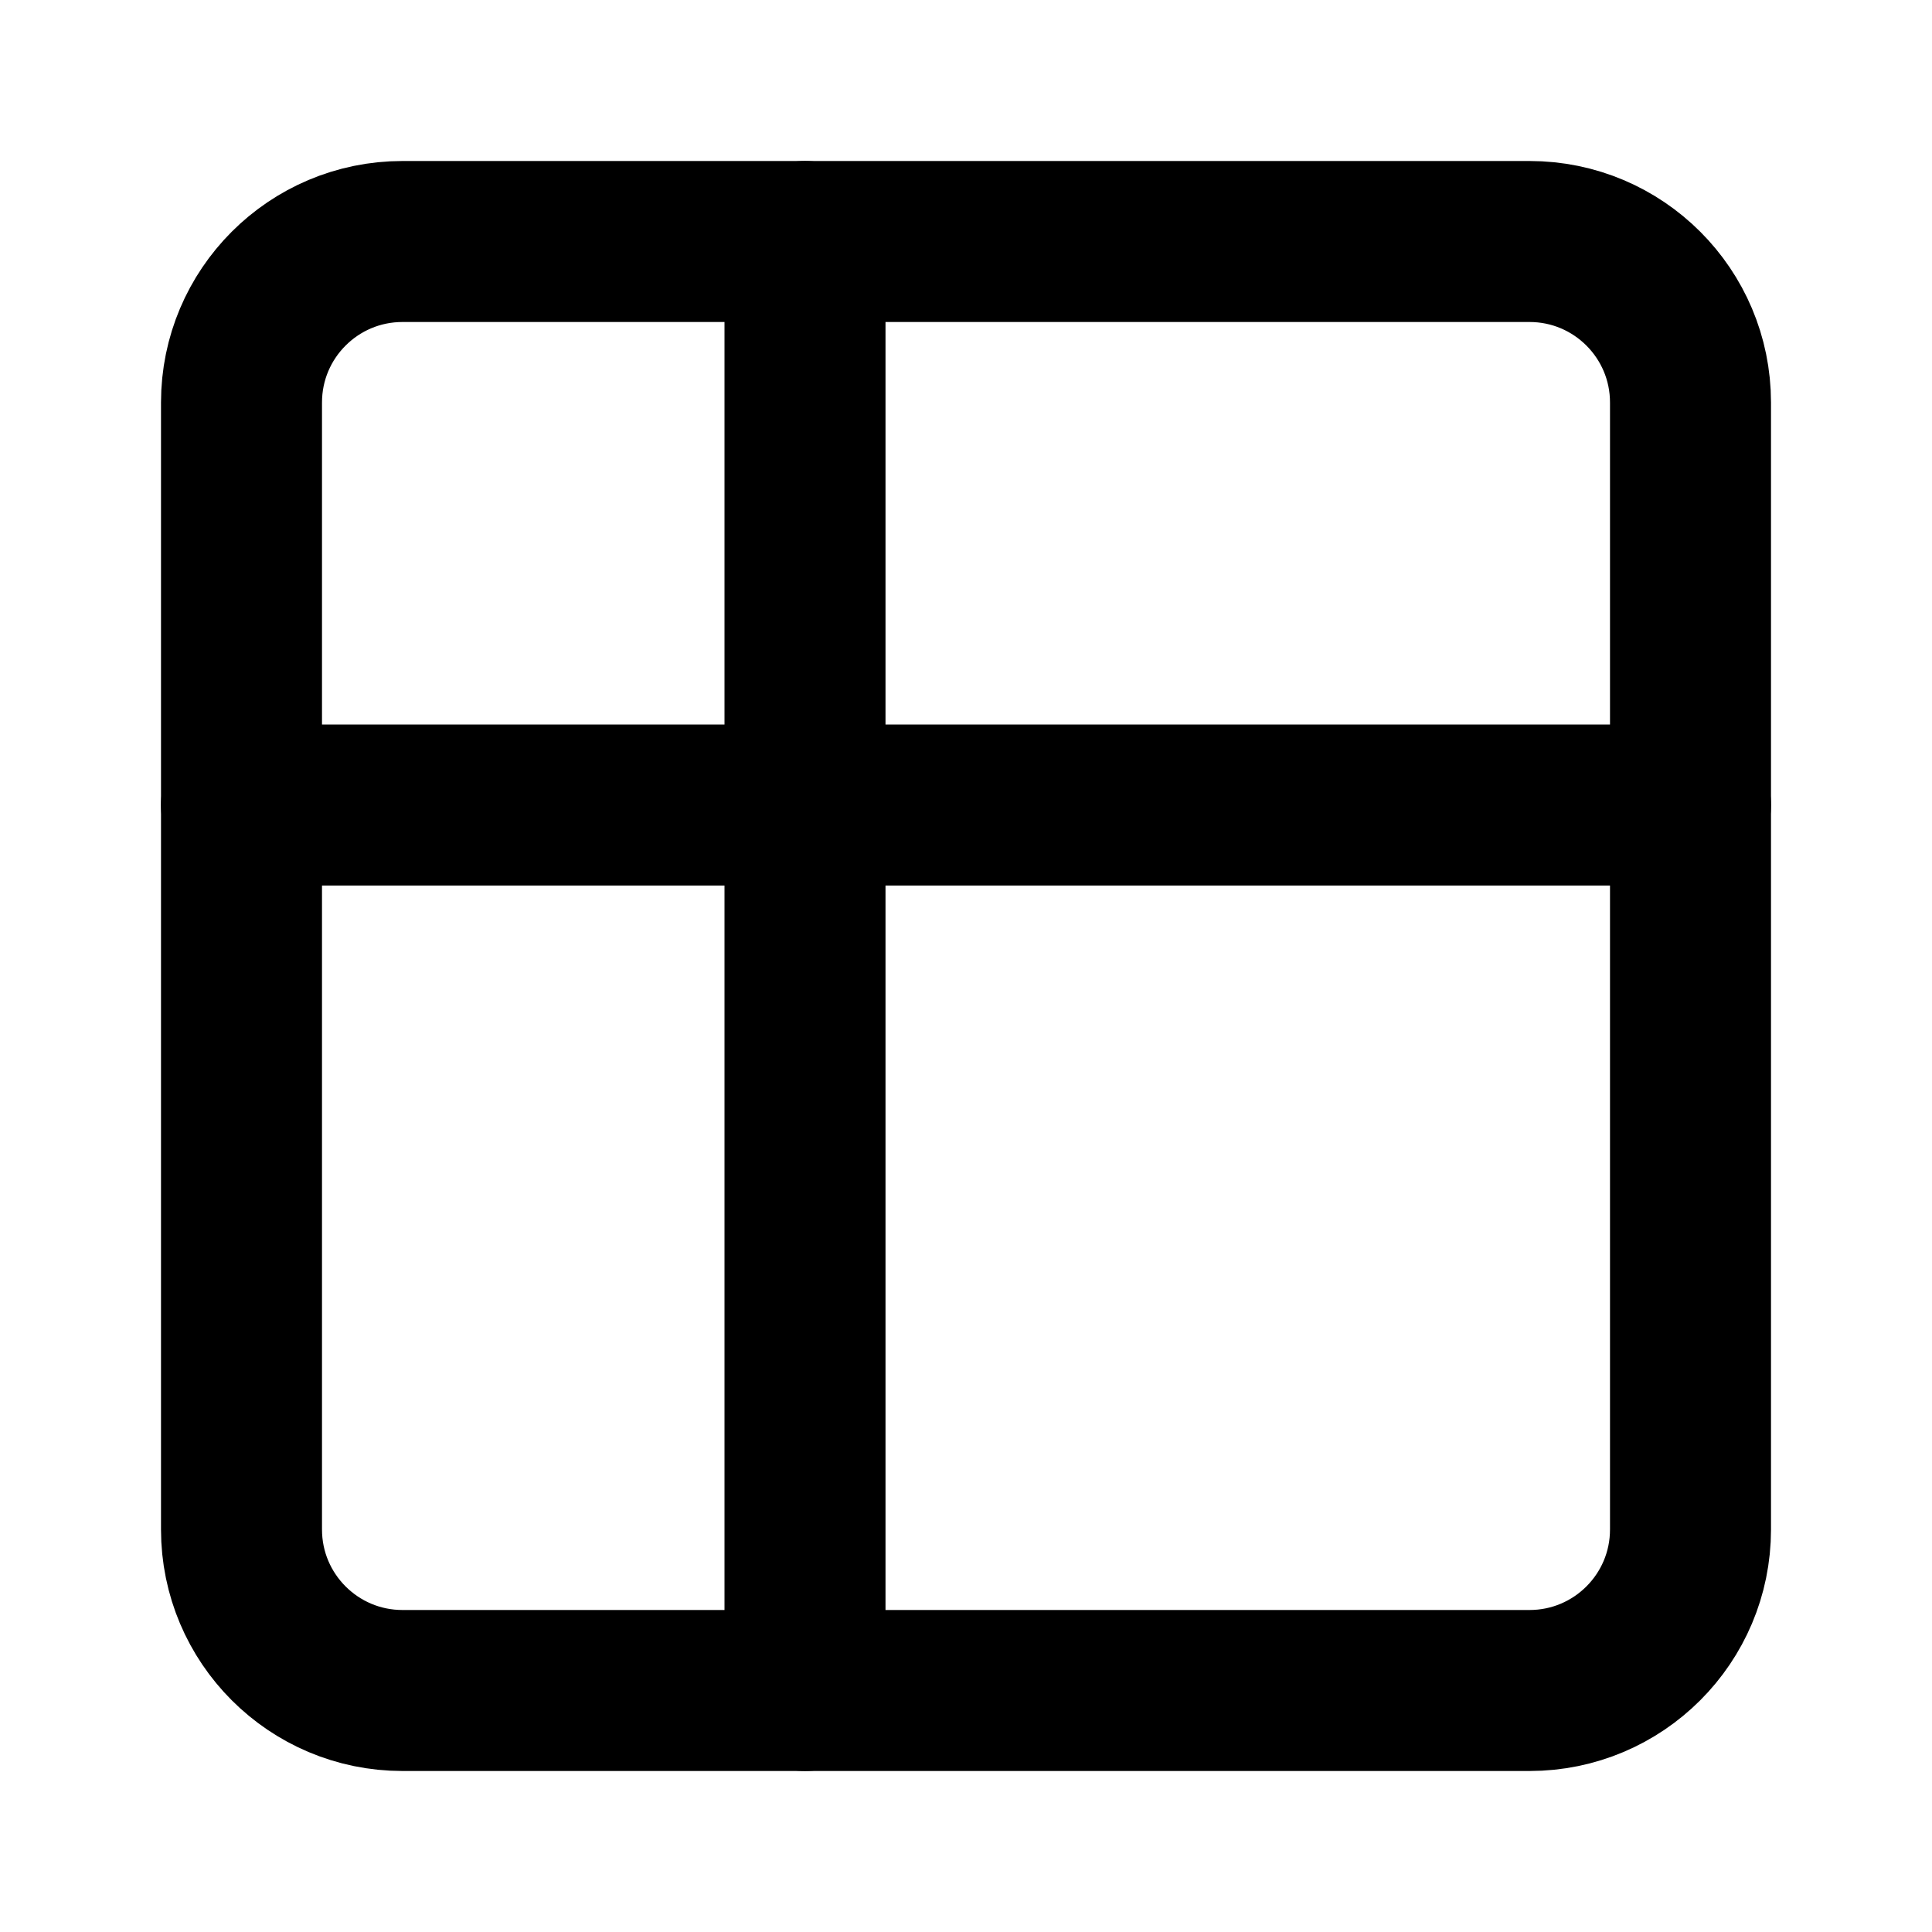
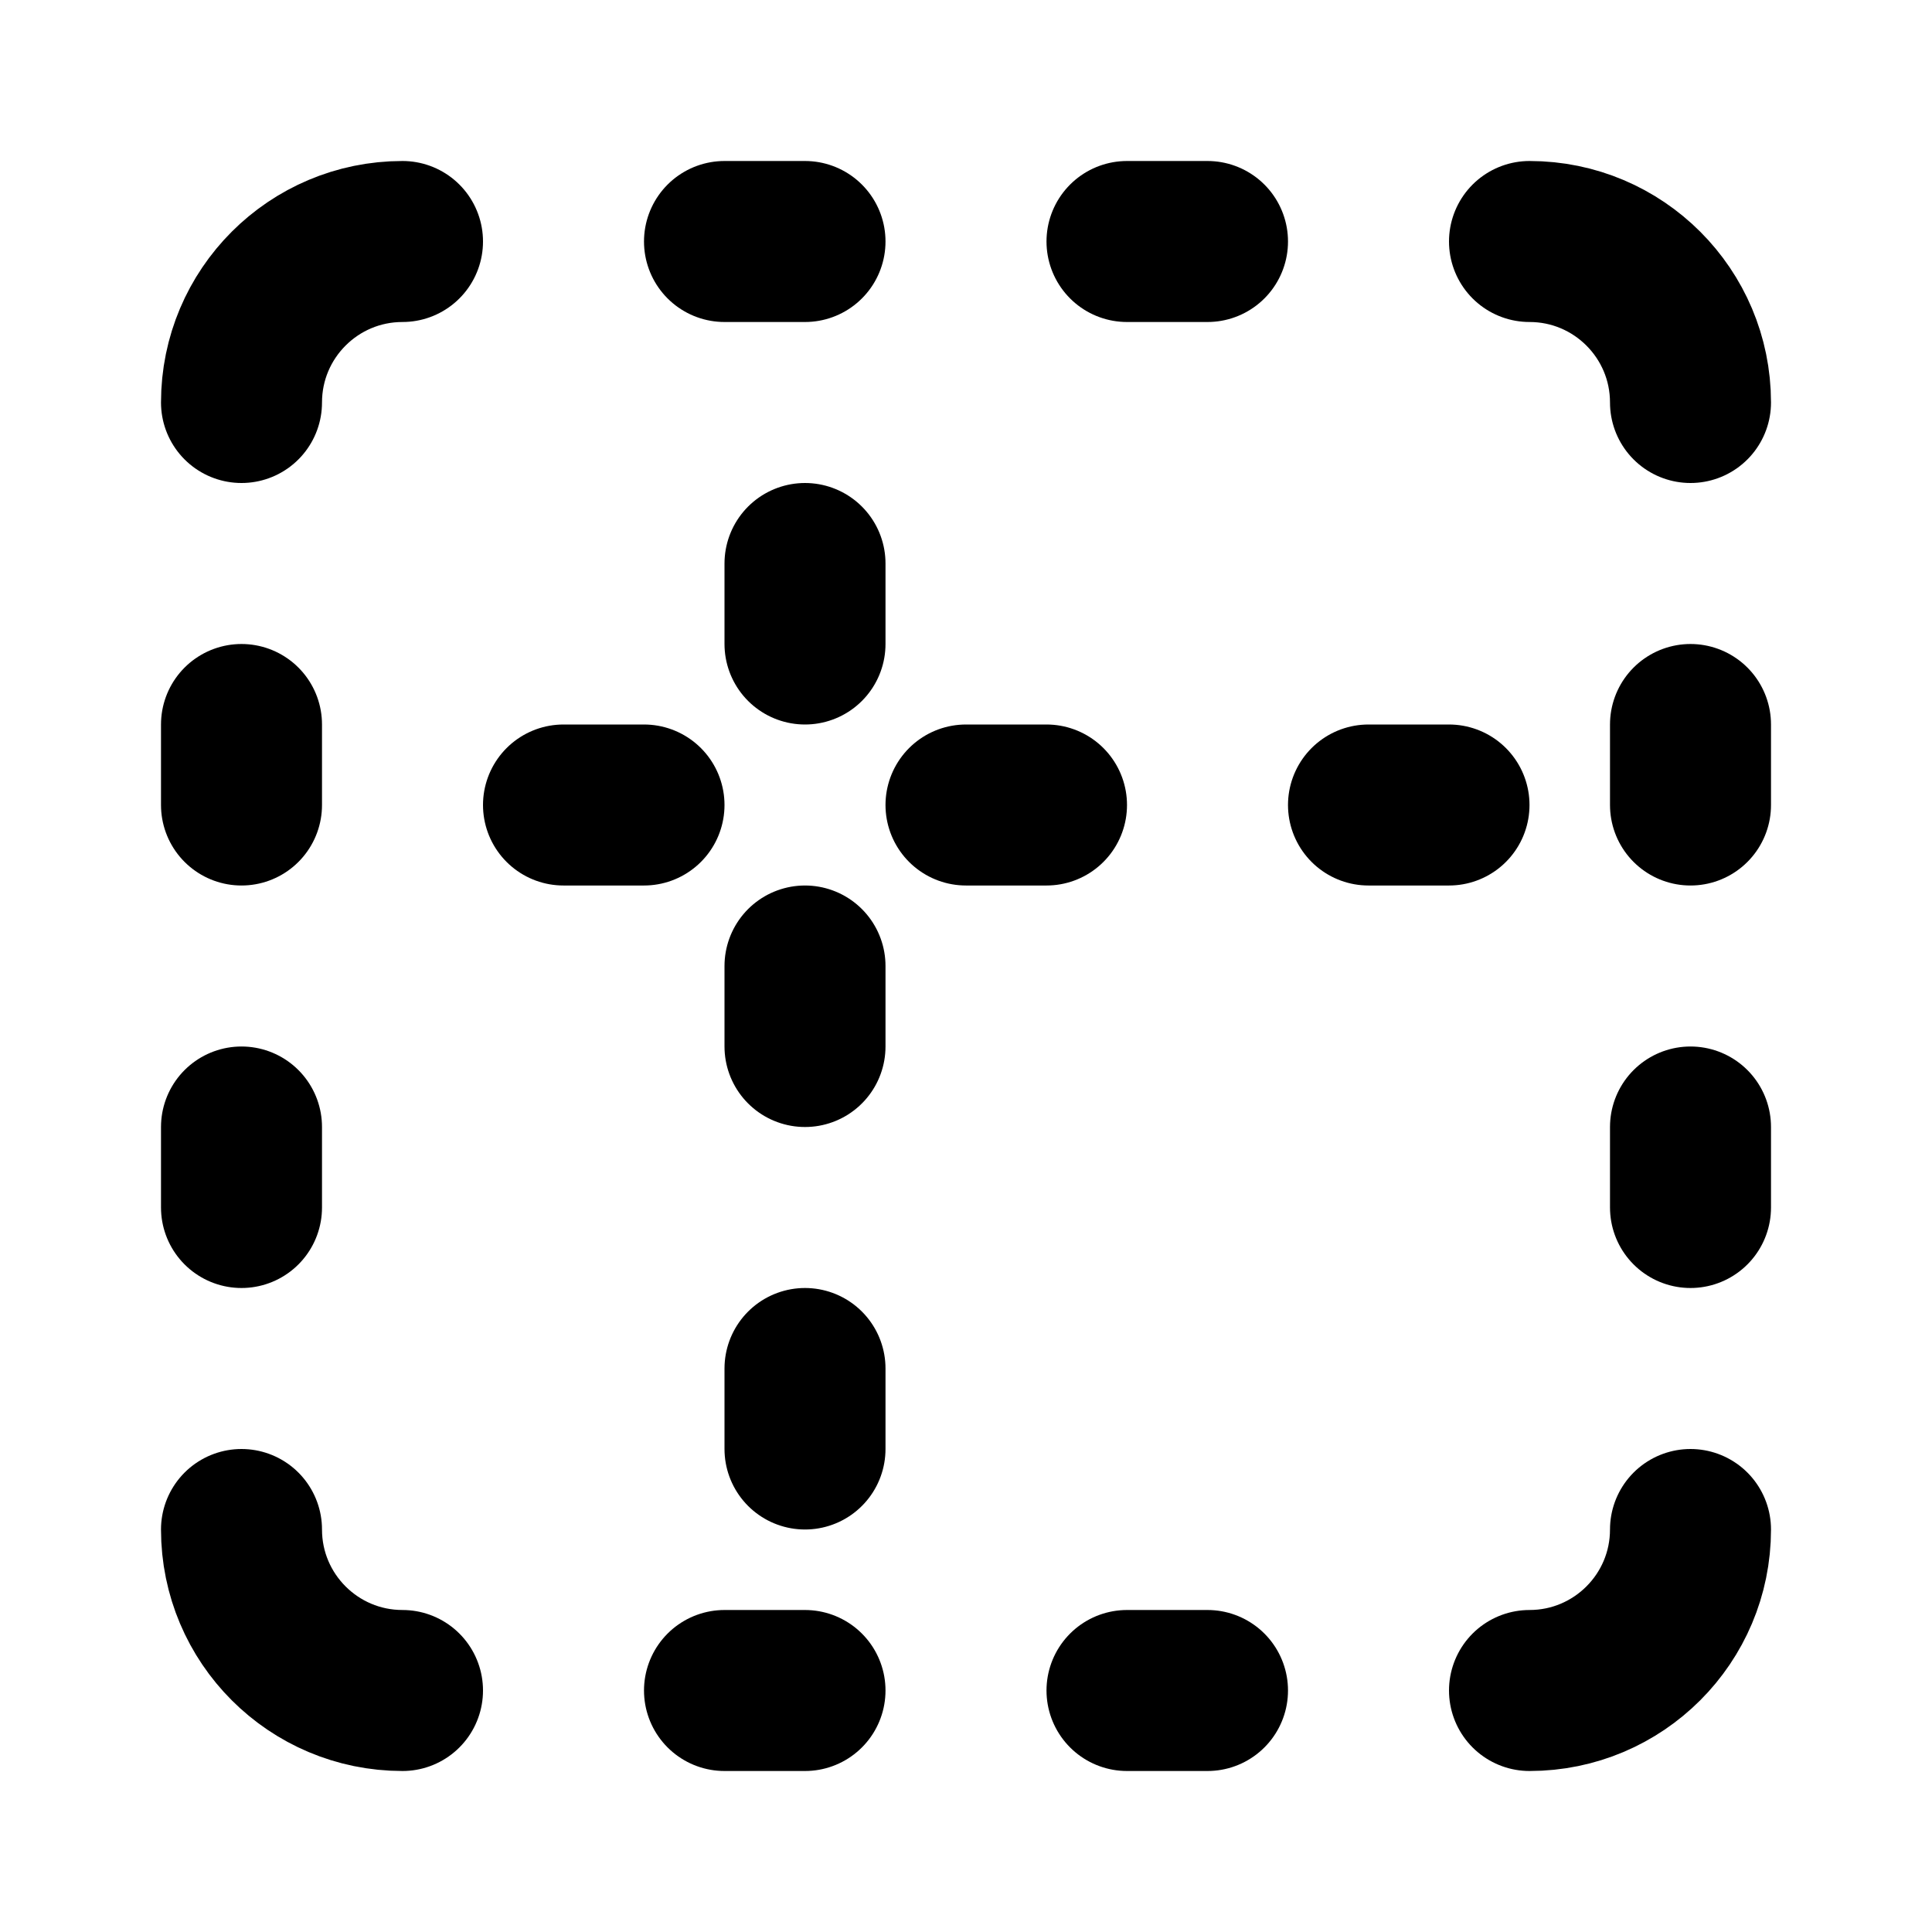
<svg xmlns="http://www.w3.org/2000/svg" width="24" height="24" viewBox="0 0 24 24" fill="none" stroke="currentColor" stroke-width="2" stroke-linecap="round" stroke-linejoin="round" class="icon icon-tabler icons-tabler-outline icon-tabler-table-dashed">
  <path stroke="none" d="M0 0h24v24H0z" fill="none" />
-   <path d="M3 5a2 2 0 0 1 2 -2h14a2 2 0 0 1 2 2v14a2 2 0 0 1 -2 2h-14a2 2 0 0 1 -2 -2l0 -14" />
-   <path d="M3 10h18" />
-   <path d="M10 3v18" />
+   <path d="M5 3a2 2 0 0 0 -2 2" />
+   <path d="M19 3a2 2 0 0 1 2 2" />
+   <path d="M21 19a2 2 0 0 1 -2 2" />
+   <path d="M5 21a2 2 0 0 1 -2 -2" />
+   <path d="M9 3h1" />
+   <path d="M9 21h1" />
+   <path d="M14 3h1" />
+   <path d="M14 21h1" />
+   <path d="M3 9v1" />
+   <path d="M21 9v1" />
+   <path d="M3 14v1" />
+   <path d="M21 14v1" />
+   <path d="M7 10h1" />
+   <path d="M12 10h1" />
+   <path d="M17 10h1" />
+   <path d="M10 12v1" />
+   <path d="M10 17v1" />
+   <path d="M10 7v1" />
</svg>
